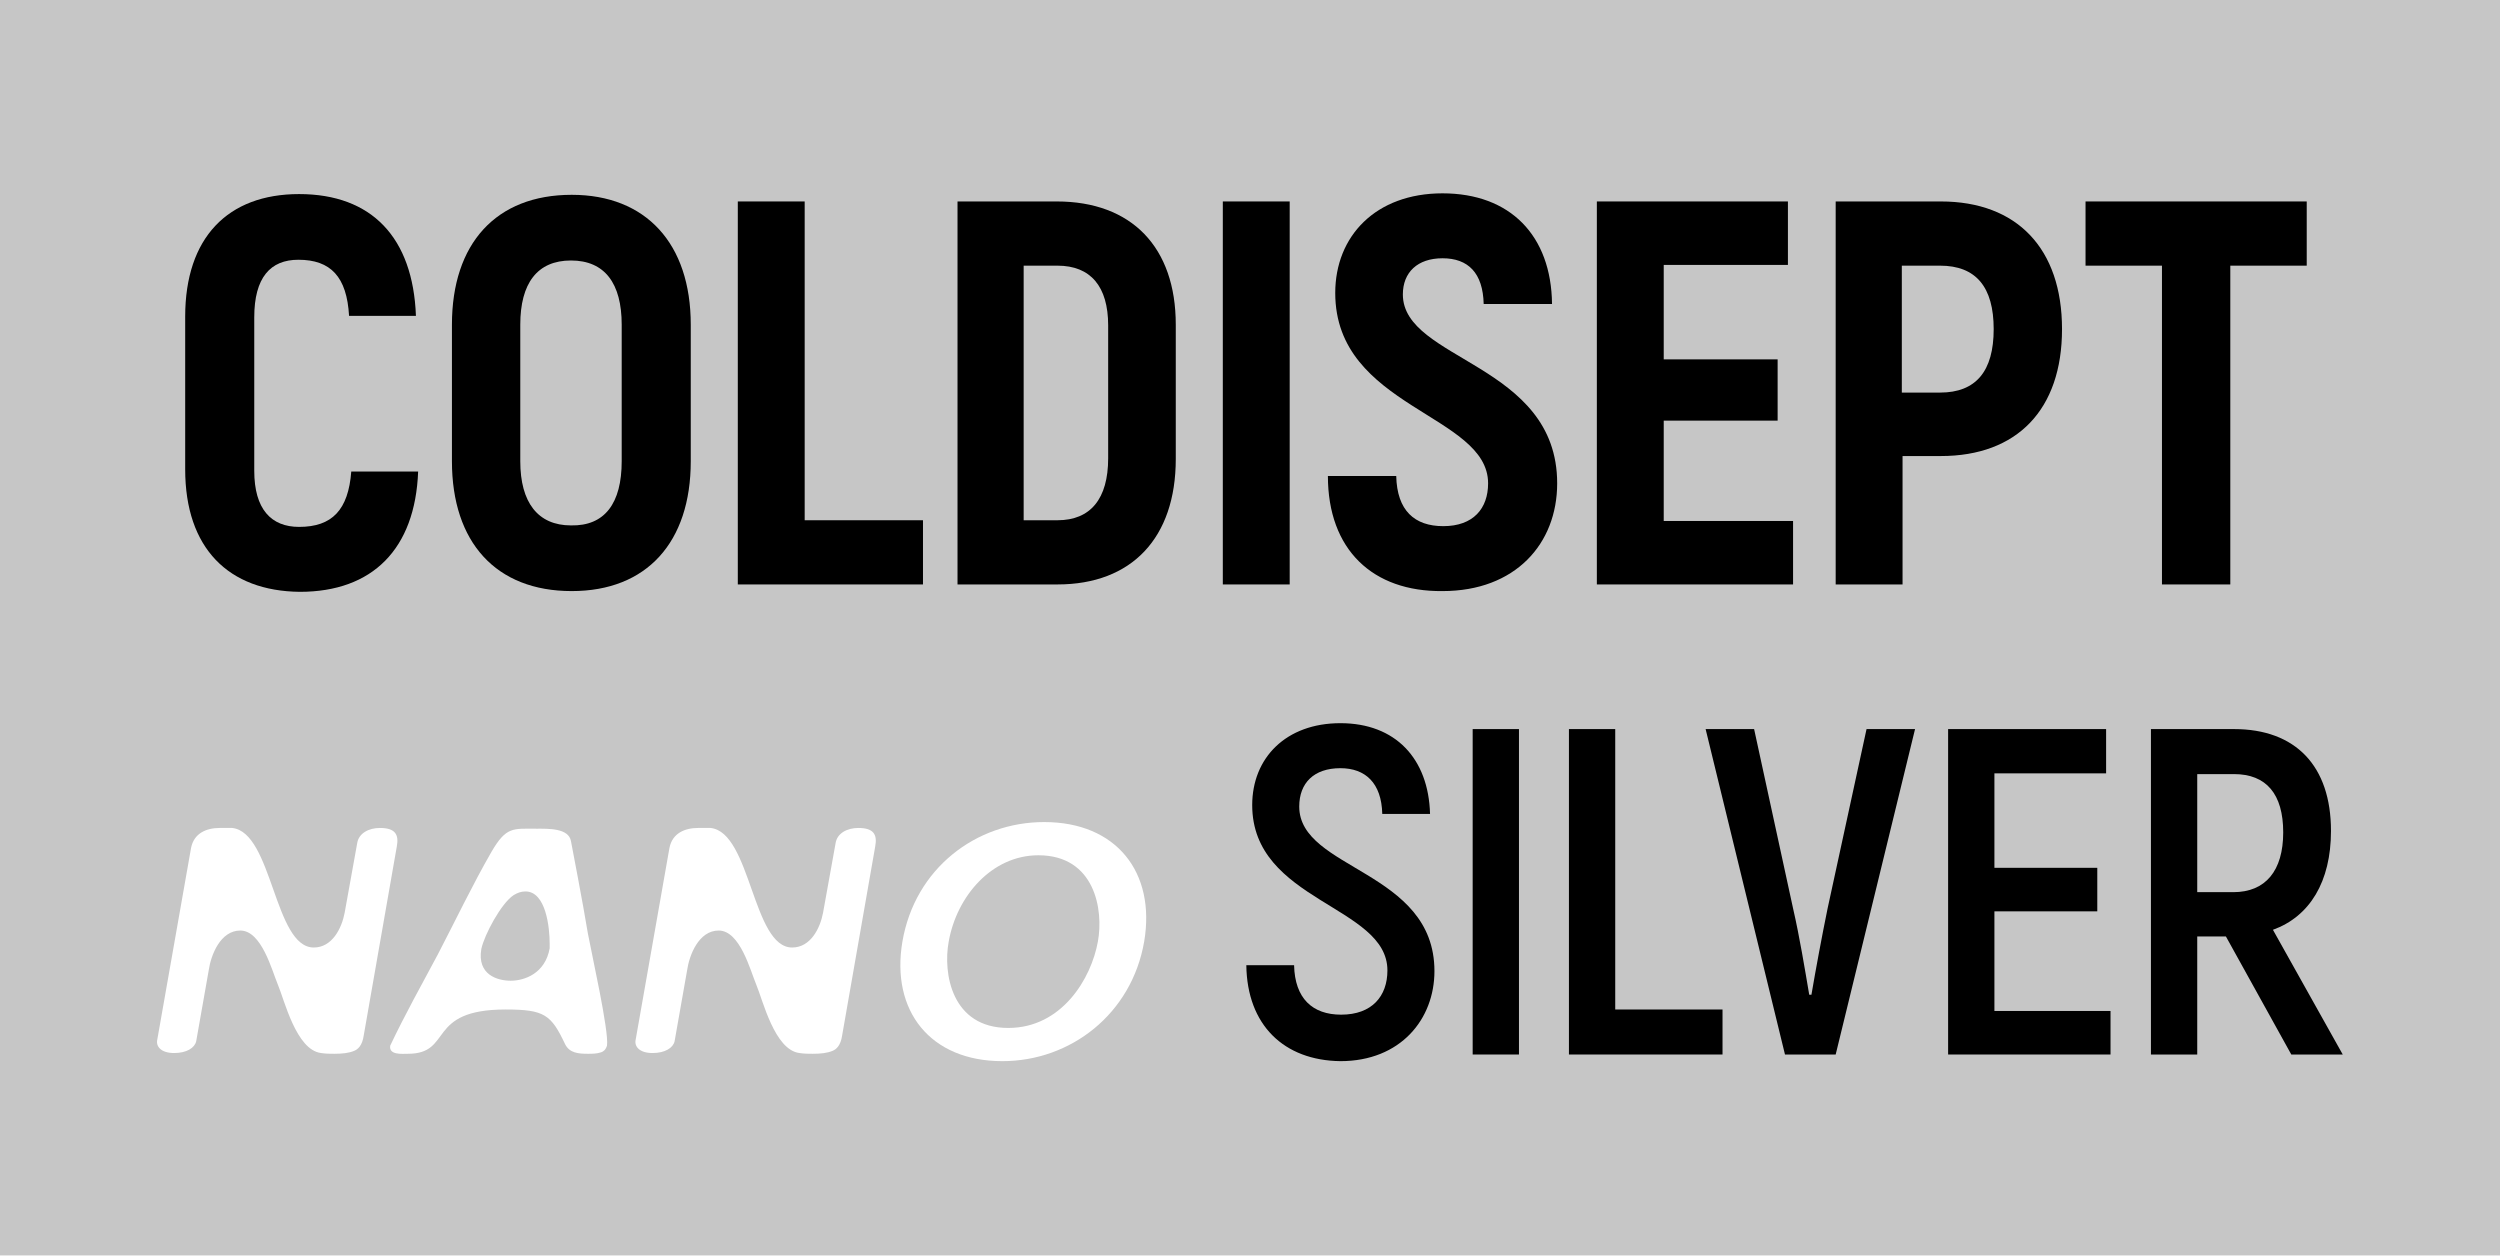
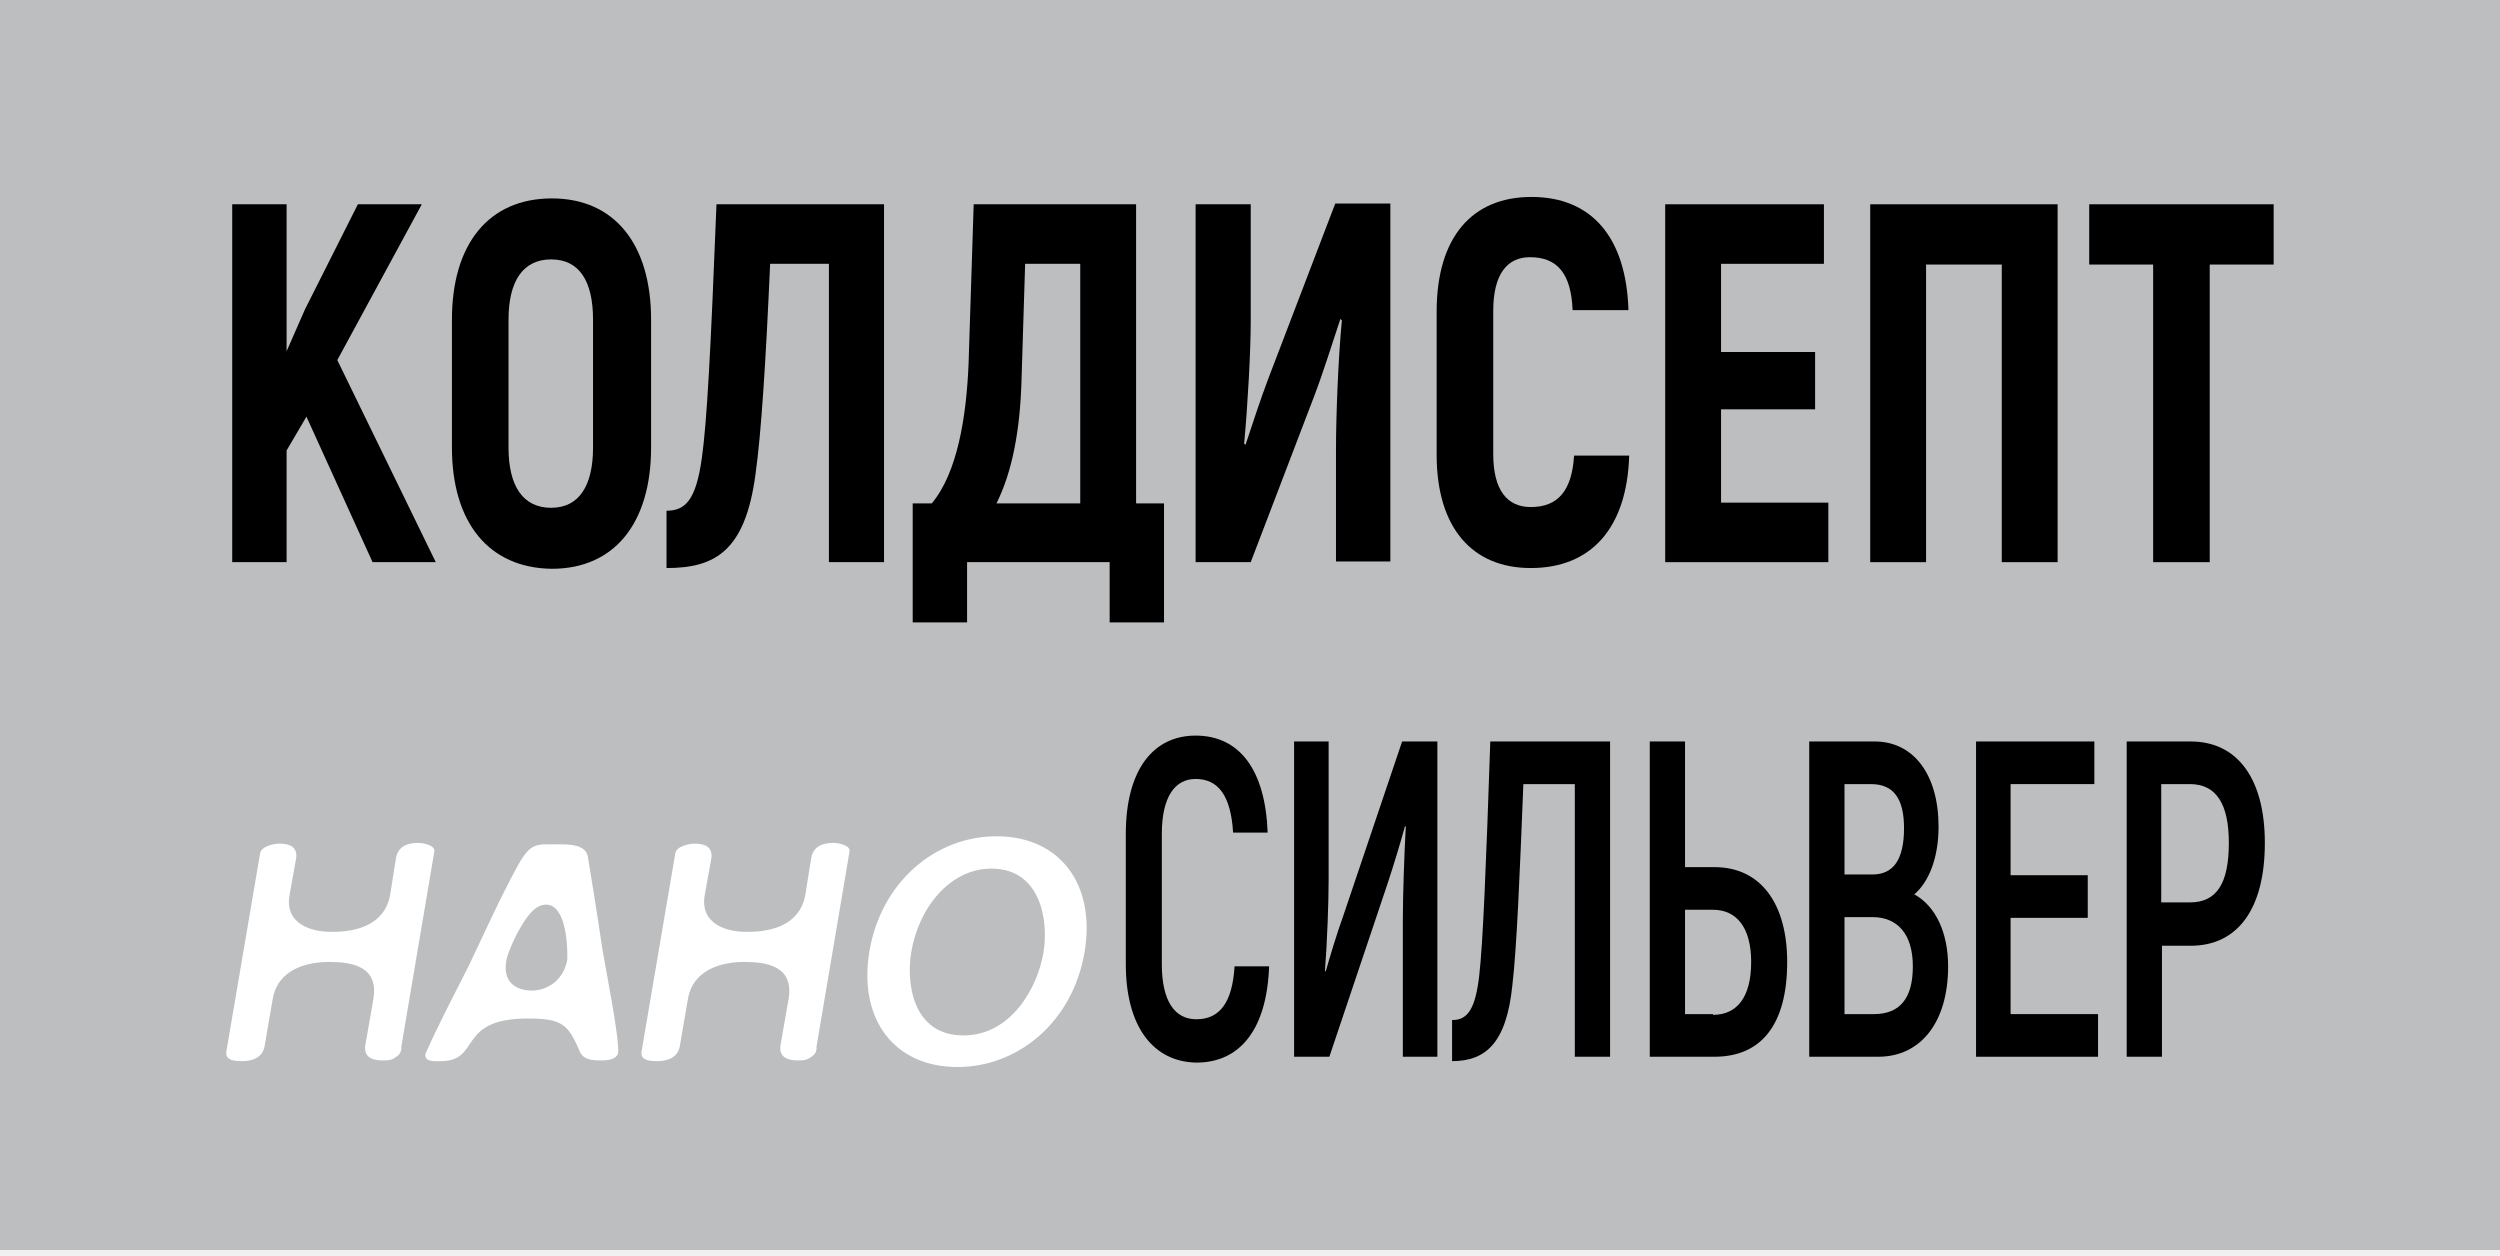
<svg xmlns="http://www.w3.org/2000/svg" width="239" height="120" viewBox="0 0 239 120" fill="none">
-   <path d="M239 0H0V120H239V0Z" fill="#C6C6C6" />
-   <path d="M17.704 44.868V30.265C17.704 22.717 21.778 18.554 28.593 18.554C35.548 18.554 39.482 22.717 39.763 30.195H33.37C33.159 26.456 31.614 24.833 28.523 24.833C25.853 24.833 24.307 26.526 24.307 30.336V45.009C24.307 48.678 25.923 50.371 28.593 50.371C31.754 50.371 33.3 48.748 33.581 45.08H39.974C39.693 52.487 35.618 56.579 28.663 56.579C21.849 56.508 17.704 52.417 17.704 44.868Z" fill="black" />
-   <path d="M43.205 44.092V31.041C43.205 23.28 47.42 18.624 54.657 18.624C61.752 18.624 66.037 23.28 66.037 31.041V44.092C66.037 51.852 61.822 56.508 54.657 56.508C47.42 56.508 43.205 51.852 43.205 44.092ZM59.434 44.092V31.041C59.434 27.09 57.818 24.903 54.586 24.903C51.355 24.903 49.739 27.09 49.739 31.041V44.092C49.739 48.042 51.425 50.229 54.586 50.229C57.818 50.3 59.434 48.113 59.434 44.092Z" fill="black" />
-   <path d="M88.237 49.736V55.873H70.534V19.259H76.927V49.736H88.237Z" fill="black" />
-   <path d="M91.539 19.259H101.023C108.189 19.259 112.404 23.633 112.404 31.041V43.88C112.404 51.429 108.189 55.873 101.094 55.873H91.539V19.259ZM101.094 49.736C104.255 49.736 105.941 47.69 105.941 43.809V31.111C105.941 27.372 104.255 25.397 101.094 25.397H97.862V49.736H101.094Z" fill="black" />
-   <path d="M116.901 19.259H123.294V55.873H116.901V19.259Z" fill="black" />
-   <path d="M126.947 45.503H133.48C133.551 48.818 135.237 50.3 137.976 50.3C140.857 50.3 142.262 48.607 142.262 46.208C142.262 39.577 127.649 39.012 127.649 28.007C127.649 22.575 131.513 18.483 137.906 18.483C144.369 18.483 148.304 22.504 148.374 29.065H141.84C141.77 26.102 140.365 24.691 137.906 24.691C135.518 24.691 134.113 26.032 134.113 28.148C134.113 34.497 148.866 34.709 148.866 46.208C148.866 51.993 144.861 56.508 137.906 56.508C131.232 56.578 126.947 52.557 126.947 45.503Z" fill="black" />
-   <path d="M171.417 49.806V55.873H152.659V19.259H170.925V25.326H159.052V34.356H169.941V40.212H159.052V49.806H171.417Z" fill="black" />
-   <path d="M197.129 31.464C197.129 39.154 192.844 43.598 185.538 43.598H181.884V55.873H175.491V19.259H185.538C192.844 19.259 197.129 23.774 197.129 31.464ZM190.596 31.464C190.596 27.443 188.91 25.397 185.467 25.397H181.814V37.531H185.467C188.91 37.531 190.596 35.485 190.596 31.464Z" fill="black" />
-   <path d="M220.523 25.397H213.217V55.873H206.684V25.397H199.377V19.259H220.523V25.397Z" fill="black" />
-   <path d="M33.862 100.459C33.37 100.67 32.738 100.741 31.965 100.741C31.614 100.741 31.122 100.741 30.7 100.67C28.312 100.388 27.188 95.591 26.555 94.109C25.993 92.769 25.01 88.959 22.973 88.959C21.076 88.959 20.162 91.287 19.952 92.769L18.757 99.541C18.617 100.176 17.844 100.67 16.65 100.67C15.385 100.67 14.893 100.035 15.034 99.4L18.266 81.058C18.547 79.647 19.741 79.153 21.006 79.153C21.287 79.153 21.778 79.153 22.2 79.153C26.064 79.577 26.204 90.582 29.998 90.582C31.754 90.582 32.667 88.748 32.948 87.266L34.143 80.635C34.283 79.647 35.267 79.153 36.321 79.153C37.796 79.153 38.147 79.788 37.936 80.917L34.775 98.977C34.635 99.965 34.213 100.317 33.862 100.459Z" fill="white" />
-   <path d="M57.467 100.6C57.045 100.741 56.623 100.741 56.202 100.741C55.289 100.741 54.446 100.67 54.024 99.824C52.689 97.002 52.057 96.508 48.334 96.508C40.676 96.508 43.346 100.741 38.99 100.741C38.428 100.741 37.163 100.882 37.304 99.965C38.709 97.002 40.325 94.109 41.87 91.217C43.556 87.972 45.172 84.585 46.999 81.411C48.404 79.012 49.036 79.224 51.284 79.224C52.408 79.224 54.375 79.153 54.586 80.423C54.586 80.423 55.781 86.631 56.202 89.242C56.553 91.146 58.239 98.624 58.029 99.965C57.888 100.388 57.677 100.529 57.467 100.6ZM52.549 90.229C52.549 88.677 52.198 85.221 50.23 85.221C49.809 85.221 49.458 85.362 49.106 85.573C47.912 86.349 46.296 89.383 46.015 90.723C45.594 93.192 47.561 93.757 48.825 93.757C50.16 93.757 52.127 93.051 52.549 90.653C52.549 90.653 52.549 90.441 52.549 90.229Z" fill="white" />
-   <path d="M79.596 100.459C79.105 100.67 78.472 100.741 77.7 100.741C77.348 100.741 76.856 100.741 76.435 100.67C74.046 100.388 72.922 95.591 72.29 94.109C71.728 92.769 70.745 88.959 68.707 88.959C66.81 88.959 65.897 91.287 65.686 92.769L64.492 99.541C64.352 100.176 63.579 100.67 62.384 100.67C61.12 100.67 60.628 100.035 60.769 99.4L64 81.058C64.281 79.647 65.475 79.153 66.74 79.153C67.021 79.153 67.513 79.153 67.934 79.153C71.798 79.577 71.939 90.582 75.732 90.582C77.489 90.582 78.402 88.748 78.683 87.266L79.877 80.635C80.018 79.647 81.001 79.153 82.055 79.153C83.531 79.153 83.882 79.788 83.671 80.917L80.51 98.977C80.369 99.965 79.948 100.317 79.596 100.459Z" fill="white" />
-   <path d="M95.825 101.446C88.94 101.446 85.146 96.649 86.27 90.018C87.465 83.034 93.296 78.589 99.829 78.589C106.714 78.589 110.507 83.386 109.383 90.018C108.189 96.931 102.358 101.446 95.825 101.446ZM99.267 81.764C94.841 81.764 91.469 85.644 90.696 90.018C90.134 93.051 90.977 98.272 96.387 98.272C101.515 98.272 104.325 93.545 104.957 90.018C105.519 86.984 104.676 81.764 99.267 81.764Z" fill="white" />
-   <path d="M119.149 92.275H123.715C123.785 95.45 125.471 97.002 128.211 97.002C131.162 97.002 132.637 95.238 132.637 92.769C132.637 86.561 119.711 86.208 119.711 76.966C119.711 72.452 122.942 69.136 128.141 69.136C133.41 69.136 136.571 72.522 136.712 77.813H132.145C132.075 74.85 130.53 73.439 128.141 73.439C125.612 73.439 124.207 74.85 124.207 77.108C124.207 83.175 137.133 83.175 137.133 92.84C137.133 97.425 133.902 101.446 128.141 101.446C122.732 101.376 119.219 97.99 119.149 92.275Z" fill="black" />
-   <path d="M140.787 69.7H145.213V100.811H140.787V69.7Z" fill="black" />
-   <path d="M164.673 96.579V100.811H149.99V69.7H154.416V96.508H164.673V96.579Z" fill="black" />
-   <path d="M163.057 69.7H167.693L171.417 86.843C172.049 89.594 172.541 92.628 172.962 95.097H173.173C173.595 92.628 174.157 89.594 174.719 86.843L178.442 69.7H183.079L175.491 100.811H170.644L163.057 69.7Z" fill="black" />
-   <path d="M201.766 96.579V100.811H186.24V69.7H201.344V73.933H190.666V82.963H200.501V87.125H190.666V96.649H201.766V96.579Z" fill="black" />
-   <path d="M212.796 89.524H210.056V100.811H205.63V69.7H213.568C219.47 69.7 222.842 73.228 222.842 79.436C222.842 84.303 220.804 87.619 217.292 88.889L223.966 100.811H219.048L212.796 89.524ZM210.056 85.291H213.498C216.589 85.291 218.275 83.245 218.275 79.577C218.275 75.908 216.66 74.004 213.568 74.004H210.056V85.291Z" fill="black" />
+   <path d="M239 0H0V119.5H239V0Z" fill="#BCBEC0" />
+   <path d="M29.296 39.833L27.399 43.065V53.743H22.2V19.53H27.399V33.581L29.155 29.576L34.213 19.53H40.325L32.246 34.424L41.66 53.743H35.618L29.296 39.833Z" fill="black" />
+   <path d="M43.205 42.784V30.56C43.205 23.324 46.718 18.968 52.76 18.968C58.731 18.968 62.244 23.324 62.244 30.56V42.784C62.244 50.02 58.731 54.376 52.76 54.376C46.718 54.305 43.205 49.95 43.205 42.784ZM56.694 42.784V30.56C56.694 26.837 55.359 24.799 52.689 24.799C50.02 24.799 48.615 26.837 48.615 30.56V42.784C48.615 46.507 50.02 48.545 52.689 48.545C55.359 48.545 56.694 46.437 56.694 42.784Z" fill="black" />
+   <path d="M63.719 48.826C65.546 48.826 66.529 47.772 67.091 43.838C67.583 40.325 67.934 33.792 68.496 19.53H84.514V53.743H79.245V25.221H73.625C73.203 34.705 72.782 41.379 72.22 45.383C71.236 52.69 68.356 54.305 63.719 54.305V48.826Z" fill="black" />
+   <path d="M111.28 48.123V59.504H106.082V53.743H92.453V59.504H87.254V48.123H89.081C91.539 45.172 92.382 39.833 92.593 34.845L93.085 19.53H108.611V48.123H111.28ZM103.272 25.221H98.003L97.651 36.531C97.511 41.028 96.808 45.032 95.263 48.123H103.272V25.221Z" fill="black" />
+   <path d="M114.372 19.53H119.57V30.701C119.57 33.511 119.289 38.709 118.938 42.433L119.078 42.503C119.711 40.606 120.484 38.218 121.256 36.18L127.649 19.46H132.918V53.673H127.72V43.065C127.72 39.833 127.93 34.283 128.282 30.63L128.141 30.49C127.368 32.808 126.525 35.548 125.612 37.937L119.57 53.743H114.301V19.53H114.372Z" fill="black" />
+   <path d="M137.344 43.486V29.787C137.344 22.692 140.716 18.828 146.407 18.828C152.168 18.828 155.469 22.692 155.68 29.647H150.341C150.201 26.134 148.866 24.588 146.266 24.588C144.089 24.588 142.754 26.204 142.754 29.717V43.416C142.754 46.859 144.089 48.474 146.337 48.474C148.936 48.474 150.271 46.929 150.482 43.557H155.75C155.54 50.512 152.097 54.305 146.337 54.305C140.787 54.305 137.344 50.512 137.344 43.486Z" fill="black" />
+   <path d="M174.789 48.053V53.743H159.193V19.53H174.367V25.221H164.532V33.651H173.524V39.131H164.532V48.053H174.789Z" fill="black" />
+   <path d="M196.708 53.743H191.368V25.291H184.132V53.743H178.793V19.53H196.708V53.743Z" fill="black" />
+   <path d="M217.362 25.291H211.25V53.743H205.841V25.291H199.729V19.53H217.362V25.291Z" fill="black" />
+   <path d="M38.288 100.602C38.217 100.672 38.217 100.742 38.147 100.813C37.515 101.375 37.234 101.375 36.531 101.375C35.548 101.375 34.775 101.024 34.916 99.97L35.688 95.544C36.25 92.382 33.651 91.961 31.473 91.961C29.436 91.961 26.555 92.593 26.064 95.544L25.291 100.04C25.08 101.164 24.026 101.445 23.183 101.445C22.621 101.445 21.497 101.445 21.638 100.532L24.869 81.564C25.01 80.861 26.274 80.65 26.696 80.65C27.75 80.65 28.452 81.001 28.312 82.055L27.68 85.568C27.188 88.378 29.857 89.151 31.895 89.081C34.002 89.081 36.812 88.448 37.304 85.498L37.866 81.985C38.077 80.931 38.92 80.58 39.974 80.58C40.395 80.58 41.66 80.791 41.519 81.423L38.358 100.11C38.428 100.321 38.288 100.461 38.288 100.602Z" fill="white" />
+   <path d="M58.521 101.234C58.169 101.375 57.748 101.375 57.397 101.375C56.553 101.375 55.781 101.305 55.429 100.532C54.305 97.862 53.673 97.37 50.441 97.37C43.627 97.37 46.016 101.445 42.152 101.445C41.66 101.445 40.536 101.586 40.676 100.742C41.941 97.862 43.416 95.122 44.821 92.312C46.297 89.221 47.772 85.919 49.458 82.828C50.722 80.51 51.285 80.72 53.252 80.72C54.235 80.72 55.992 80.65 56.202 81.915C56.202 81.915 57.186 87.886 57.537 90.415C57.818 92.242 59.293 99.478 59.083 100.742C58.942 101.023 58.731 101.164 58.521 101.234ZM54.235 91.258C54.235 89.783 53.954 86.481 52.198 86.481C51.847 86.481 51.495 86.622 51.214 86.832C50.16 87.535 48.685 90.486 48.404 91.82C47.983 94.209 49.739 94.701 50.863 94.701C51.987 94.701 53.814 93.998 54.235 91.75C54.235 91.61 54.235 91.469 54.235 91.258Z" fill="white" />
+   <path d="M77.981 100.602C77.91 100.672 77.91 100.742 77.84 100.813C77.208 101.375 76.927 101.375 76.224 101.375C75.241 101.375 74.468 101.024 74.608 99.97L75.381 95.544C75.943 92.382 73.344 91.961 71.166 91.961C69.129 91.961 66.248 92.593 65.757 95.544L64.984 100.04C64.773 101.164 63.719 101.445 62.876 101.445C62.314 101.445 61.19 101.445 61.331 100.532L64.562 81.564C64.703 80.861 65.967 80.65 66.389 80.65C67.443 80.65 68.145 81.001 68.005 82.055L67.372 85.568C66.881 88.378 69.55 89.151 71.588 89.081C73.695 89.081 76.505 88.448 76.997 85.498L77.559 81.985C77.77 80.931 78.613 80.58 79.667 80.58C80.088 80.58 81.353 80.791 81.212 81.423L78.051 100.11C78.121 100.321 77.981 100.461 77.981 100.602Z" fill="white" />
+   <path d="M91.539 102.007C85.427 102.007 82.055 97.37 83.109 90.977C84.233 84.303 89.432 79.948 95.263 79.948C101.375 79.948 104.747 84.584 103.693 90.977C102.569 97.722 97.3 102.007 91.539 102.007ZM94.771 83.039C90.837 83.039 87.816 86.762 87.113 91.048C86.621 93.998 87.254 98.986 92.101 98.986C96.668 98.986 99.197 94.42 99.759 91.048C100.251 88.097 99.548 83.039 94.771 83.039Z" fill="white" />
+   <path d="M107.627 92.172V79.737C107.627 73.625 110.227 70.323 114.301 70.323C118.516 70.323 120.975 73.625 121.186 79.596H117.884C117.673 76.084 116.479 74.468 114.301 74.468C112.334 74.468 111.07 76.154 111.07 79.737V92.172C111.07 95.754 112.334 97.441 114.371 97.441C116.62 97.441 117.814 95.825 118.025 92.382H121.326C121.116 98.354 118.587 101.585 114.371 101.585C110.297 101.515 107.627 98.213 107.627 92.172Z" fill="black" />
+   <path d="M123.715 70.885H127.017V84.093C127.017 86.27 126.876 90.134 126.666 92.804L126.736 92.874C127.157 91.399 127.79 89.291 128.422 87.535L134.042 70.885H137.414V101.024H134.112V87.886C134.112 85.568 134.253 81.564 134.393 79.034L134.323 78.964C133.902 80.51 133.199 82.828 132.637 84.514L127.087 101.024H123.715V70.885Z" fill="black" />
+   <path d="M138.89 97.511C140.365 97.511 141.067 96.317 141.419 93.225C141.77 90.064 142.051 83.32 142.472 70.885H153.924V101.024H150.552V74.96H145.634C145.283 83.741 145.002 90.626 144.58 94.209C144.018 99.689 142.051 101.445 138.819 101.445V97.511H138.89Z" fill="black" />
+   <path d="M157.718 70.885H161.09V82.898H163.9C168.396 82.898 170.855 86.481 170.855 91.961C170.855 97.932 168.396 101.024 163.9 101.024H157.718V70.885ZM163.759 97.019C166.007 97.019 167.412 95.403 167.412 91.961C167.412 88.659 166.007 86.973 163.759 86.973H161.09V96.949H163.759V97.019Z" fill="black" />
+   <path d="M186.24 92.382C186.24 97.792 183.57 101.024 179.566 101.024H172.962V70.885H179.215C182.938 70.885 185.327 74.046 185.327 79.034C185.327 81.985 184.413 84.303 183.008 85.498C185.046 86.622 186.24 89.151 186.24 92.382ZM176.334 74.96V83.601H179.004C181.041 83.601 182.025 82.126 182.025 79.175C182.025 76.365 181.041 74.96 178.863 74.96H176.334ZM182.868 92.382C182.868 89.291 181.392 87.675 179.004 87.675H176.334V96.949H179.144C181.603 96.949 182.868 95.474 182.868 92.382Z" fill="black" />
+   <path d="M200.572 96.949V101.024H188.91V70.885H200.22V74.96H192.212V83.671H199.588V87.746H192.212V96.949H200.572Z" fill="black" />
+   <path d="M216.519 80.58C216.519 86.903 213.92 90.415 209.424 90.415H206.684V101.024H203.312V70.885H209.424C213.92 70.885 216.519 74.468 216.519 80.58ZM213.077 80.58C213.077 76.857 211.882 74.96 209.353 74.96H206.613V86.27H209.353C211.882 86.27 213.077 84.514 213.077 80.58Z" fill="black" />
</svg>
